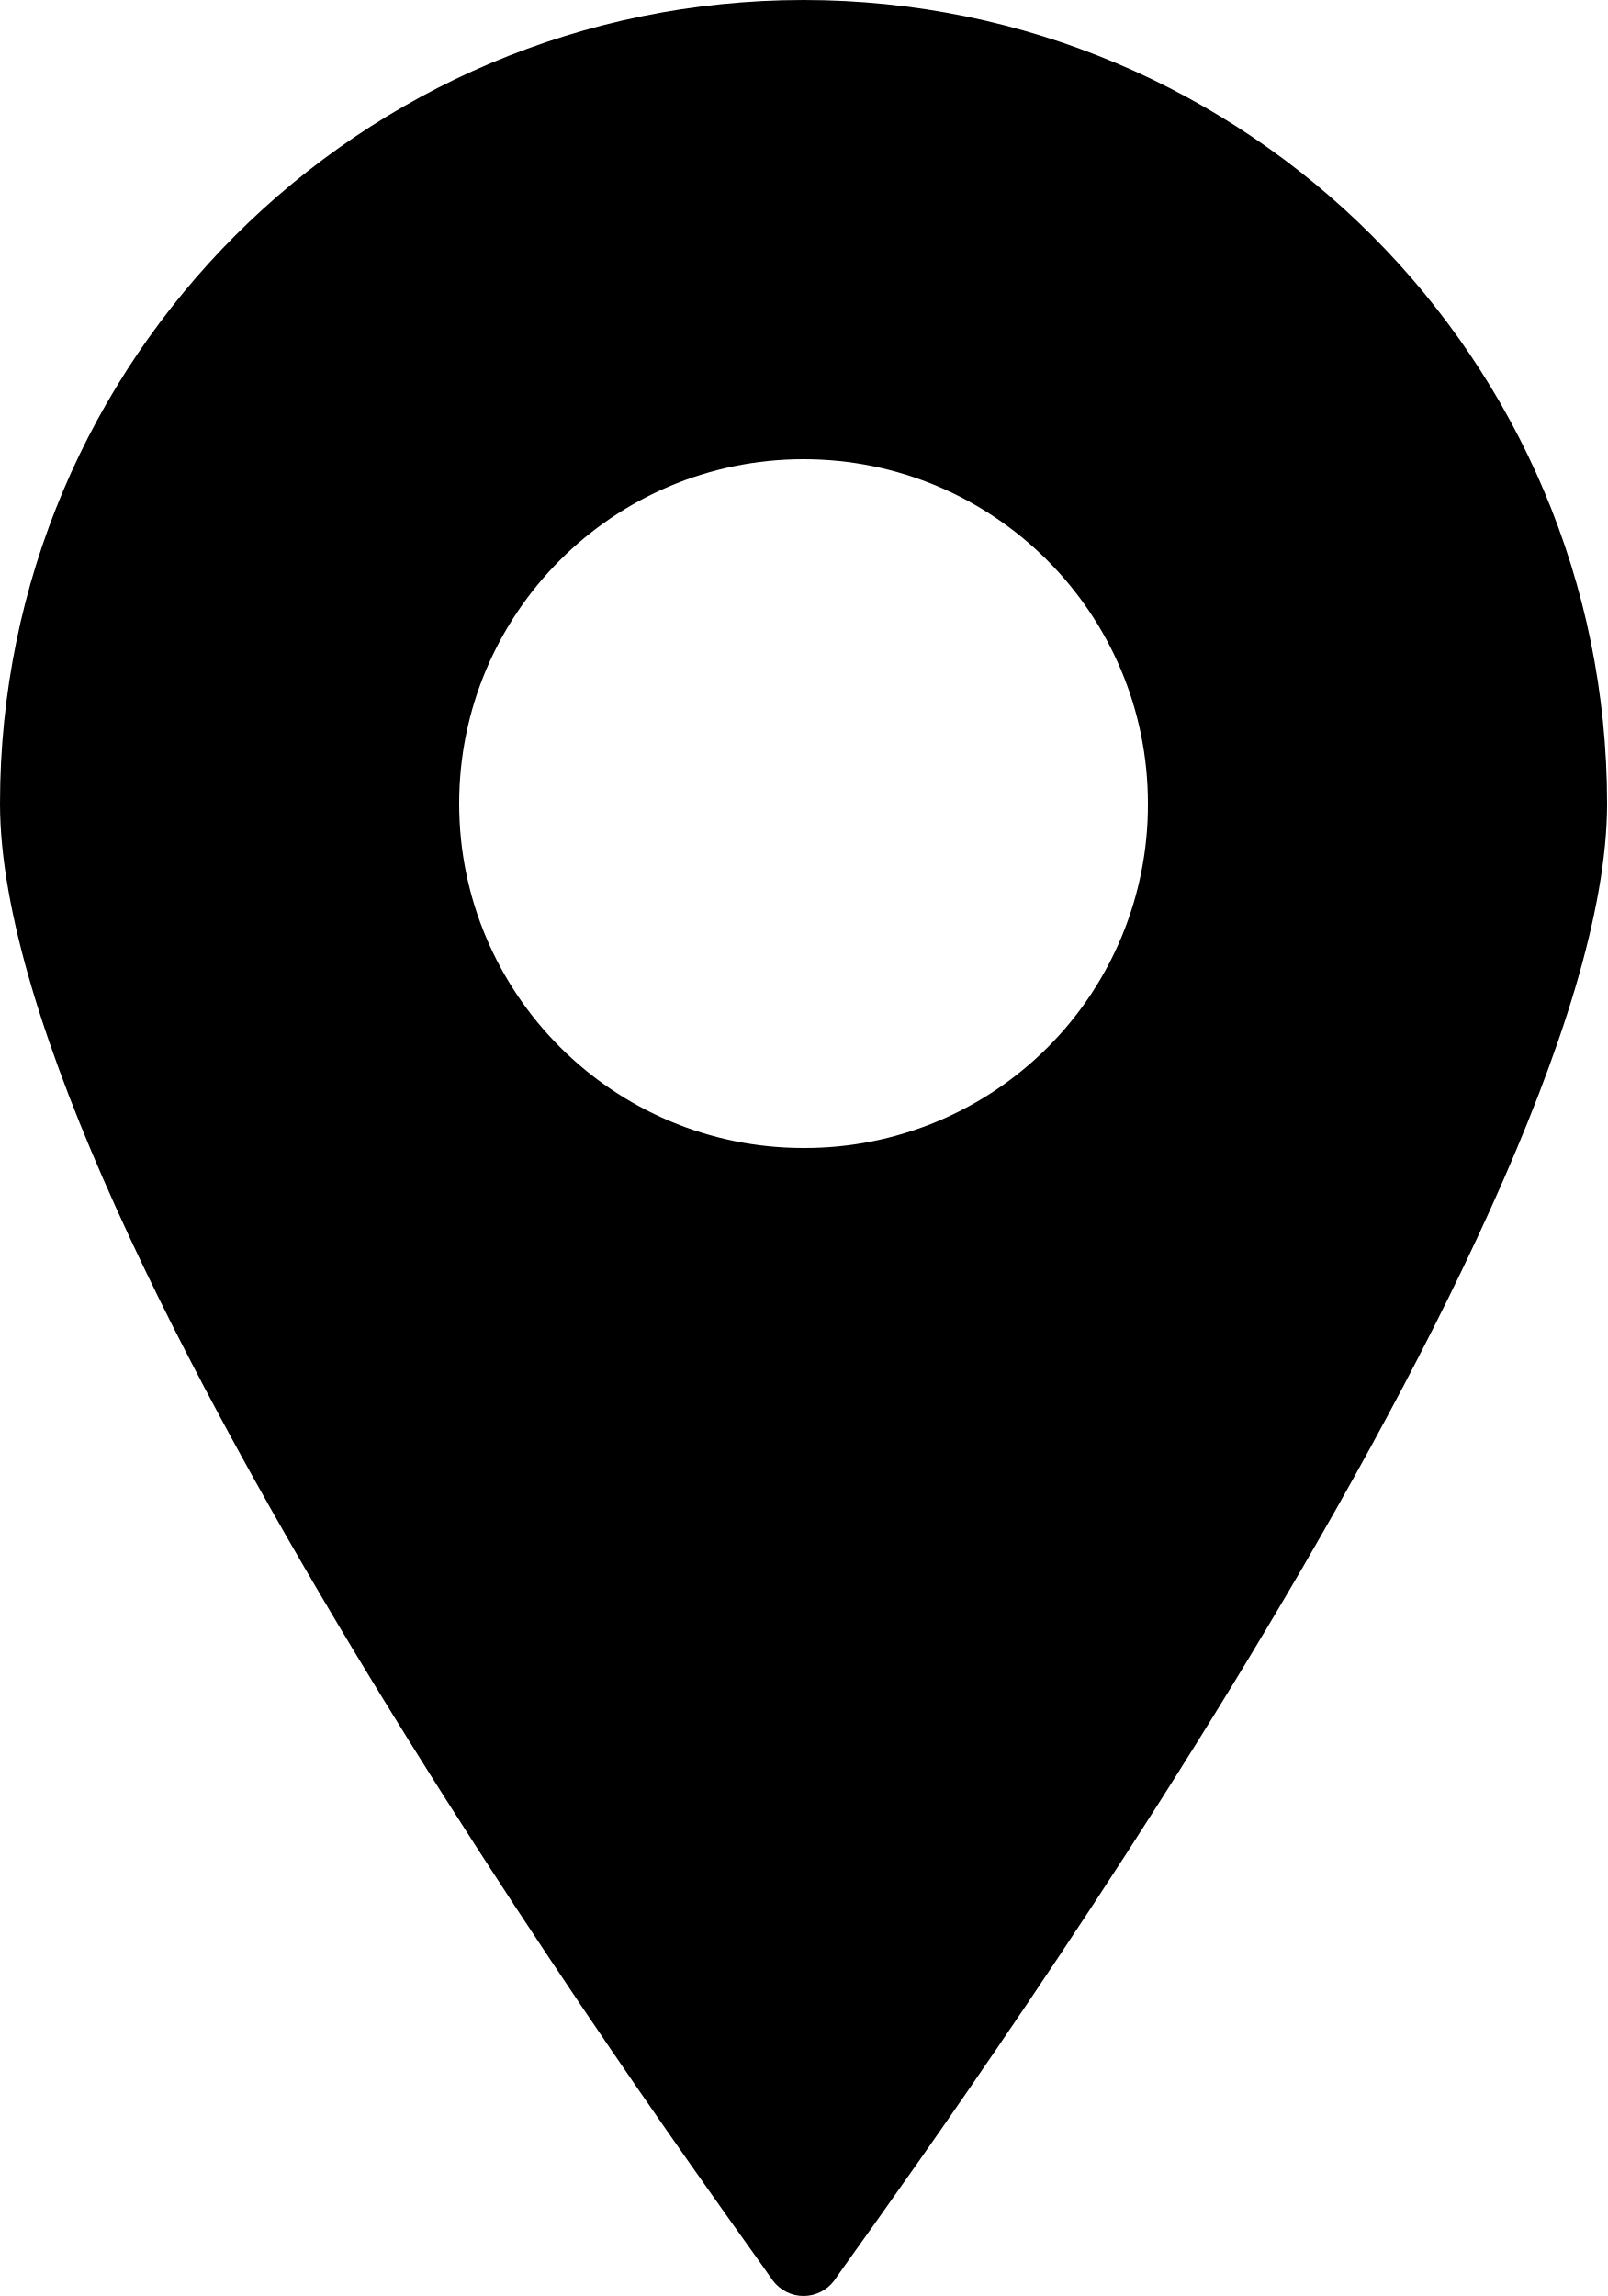
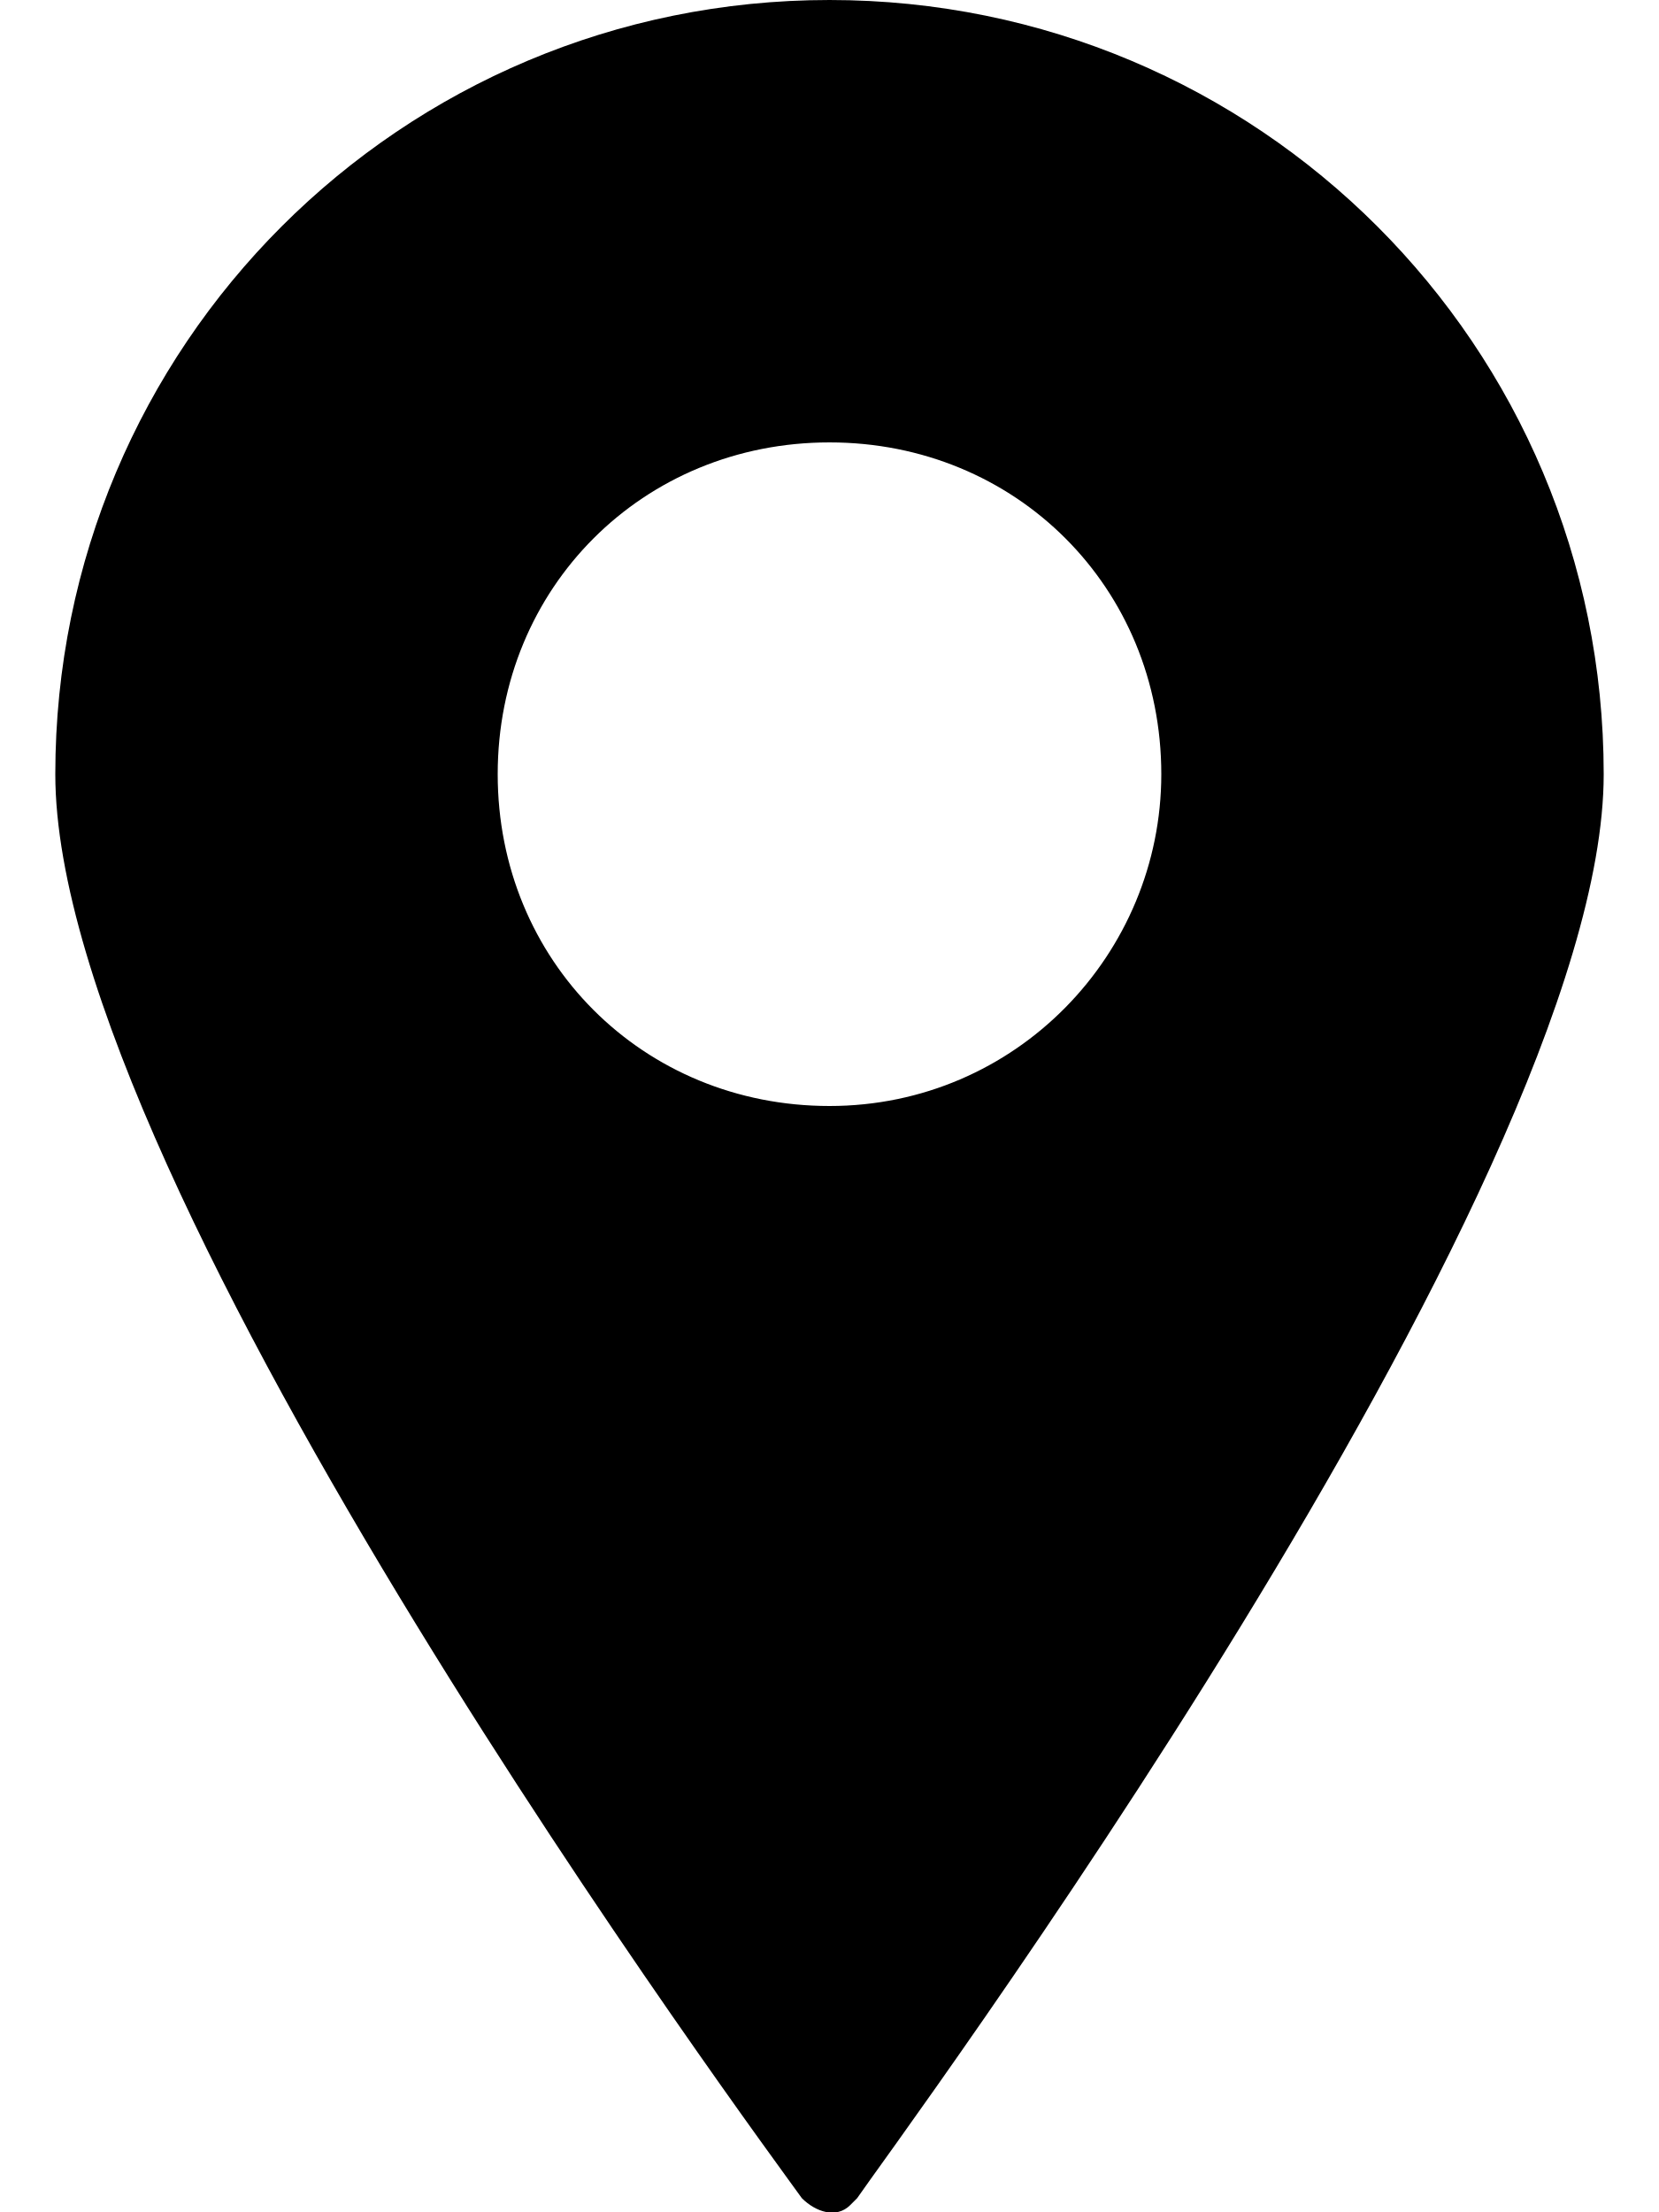
- <svg class="contact" aria-role="presentation" aria-hidden="true" viewBox="0 0 25.2 36">
-   <path d="M12.6,0A12.6,12.6,0,0,0,0,12.6c0,6.72,11.64,22.44,12.12,23.16a.6.6,0,0,0,.96,0c.48-.72,12.12-16.44,12.12-23.16A12.6,12.6,0,0,0,12.6,0Zm0,18A5.4,5.4,0,1,1,18,12.6,5.378,5.378,0,0,1,12.6,18Z" />
+ <svg class="contact" aria-role="presentation" aria-hidden="true" viewBox="0 0 24 32">
+   <path d="M12,0C5.8,0,0.8,5,0.8,11.2c0,6,10.3,19.9,10.8,20.6c0.2,0.2,0.5,0.3,0.7,0.1c0,0,0.1-0.1,0.1-0.1 c0.4-0.6,10.8-14.6,10.8-20.6C23.2,5,18.2,0,12,0C12,0,12,0,12,0z M12,16c-2.7,0-4.8-2.1-4.8-4.8c0-2.7,2.1-4.8,4.8-4.8 c2.7,0,4.8,2.1,4.8,4.8l0,0C16.8,13.8,14.7,16,12,16C12,16,12,16,12,16z" />
</svg>
